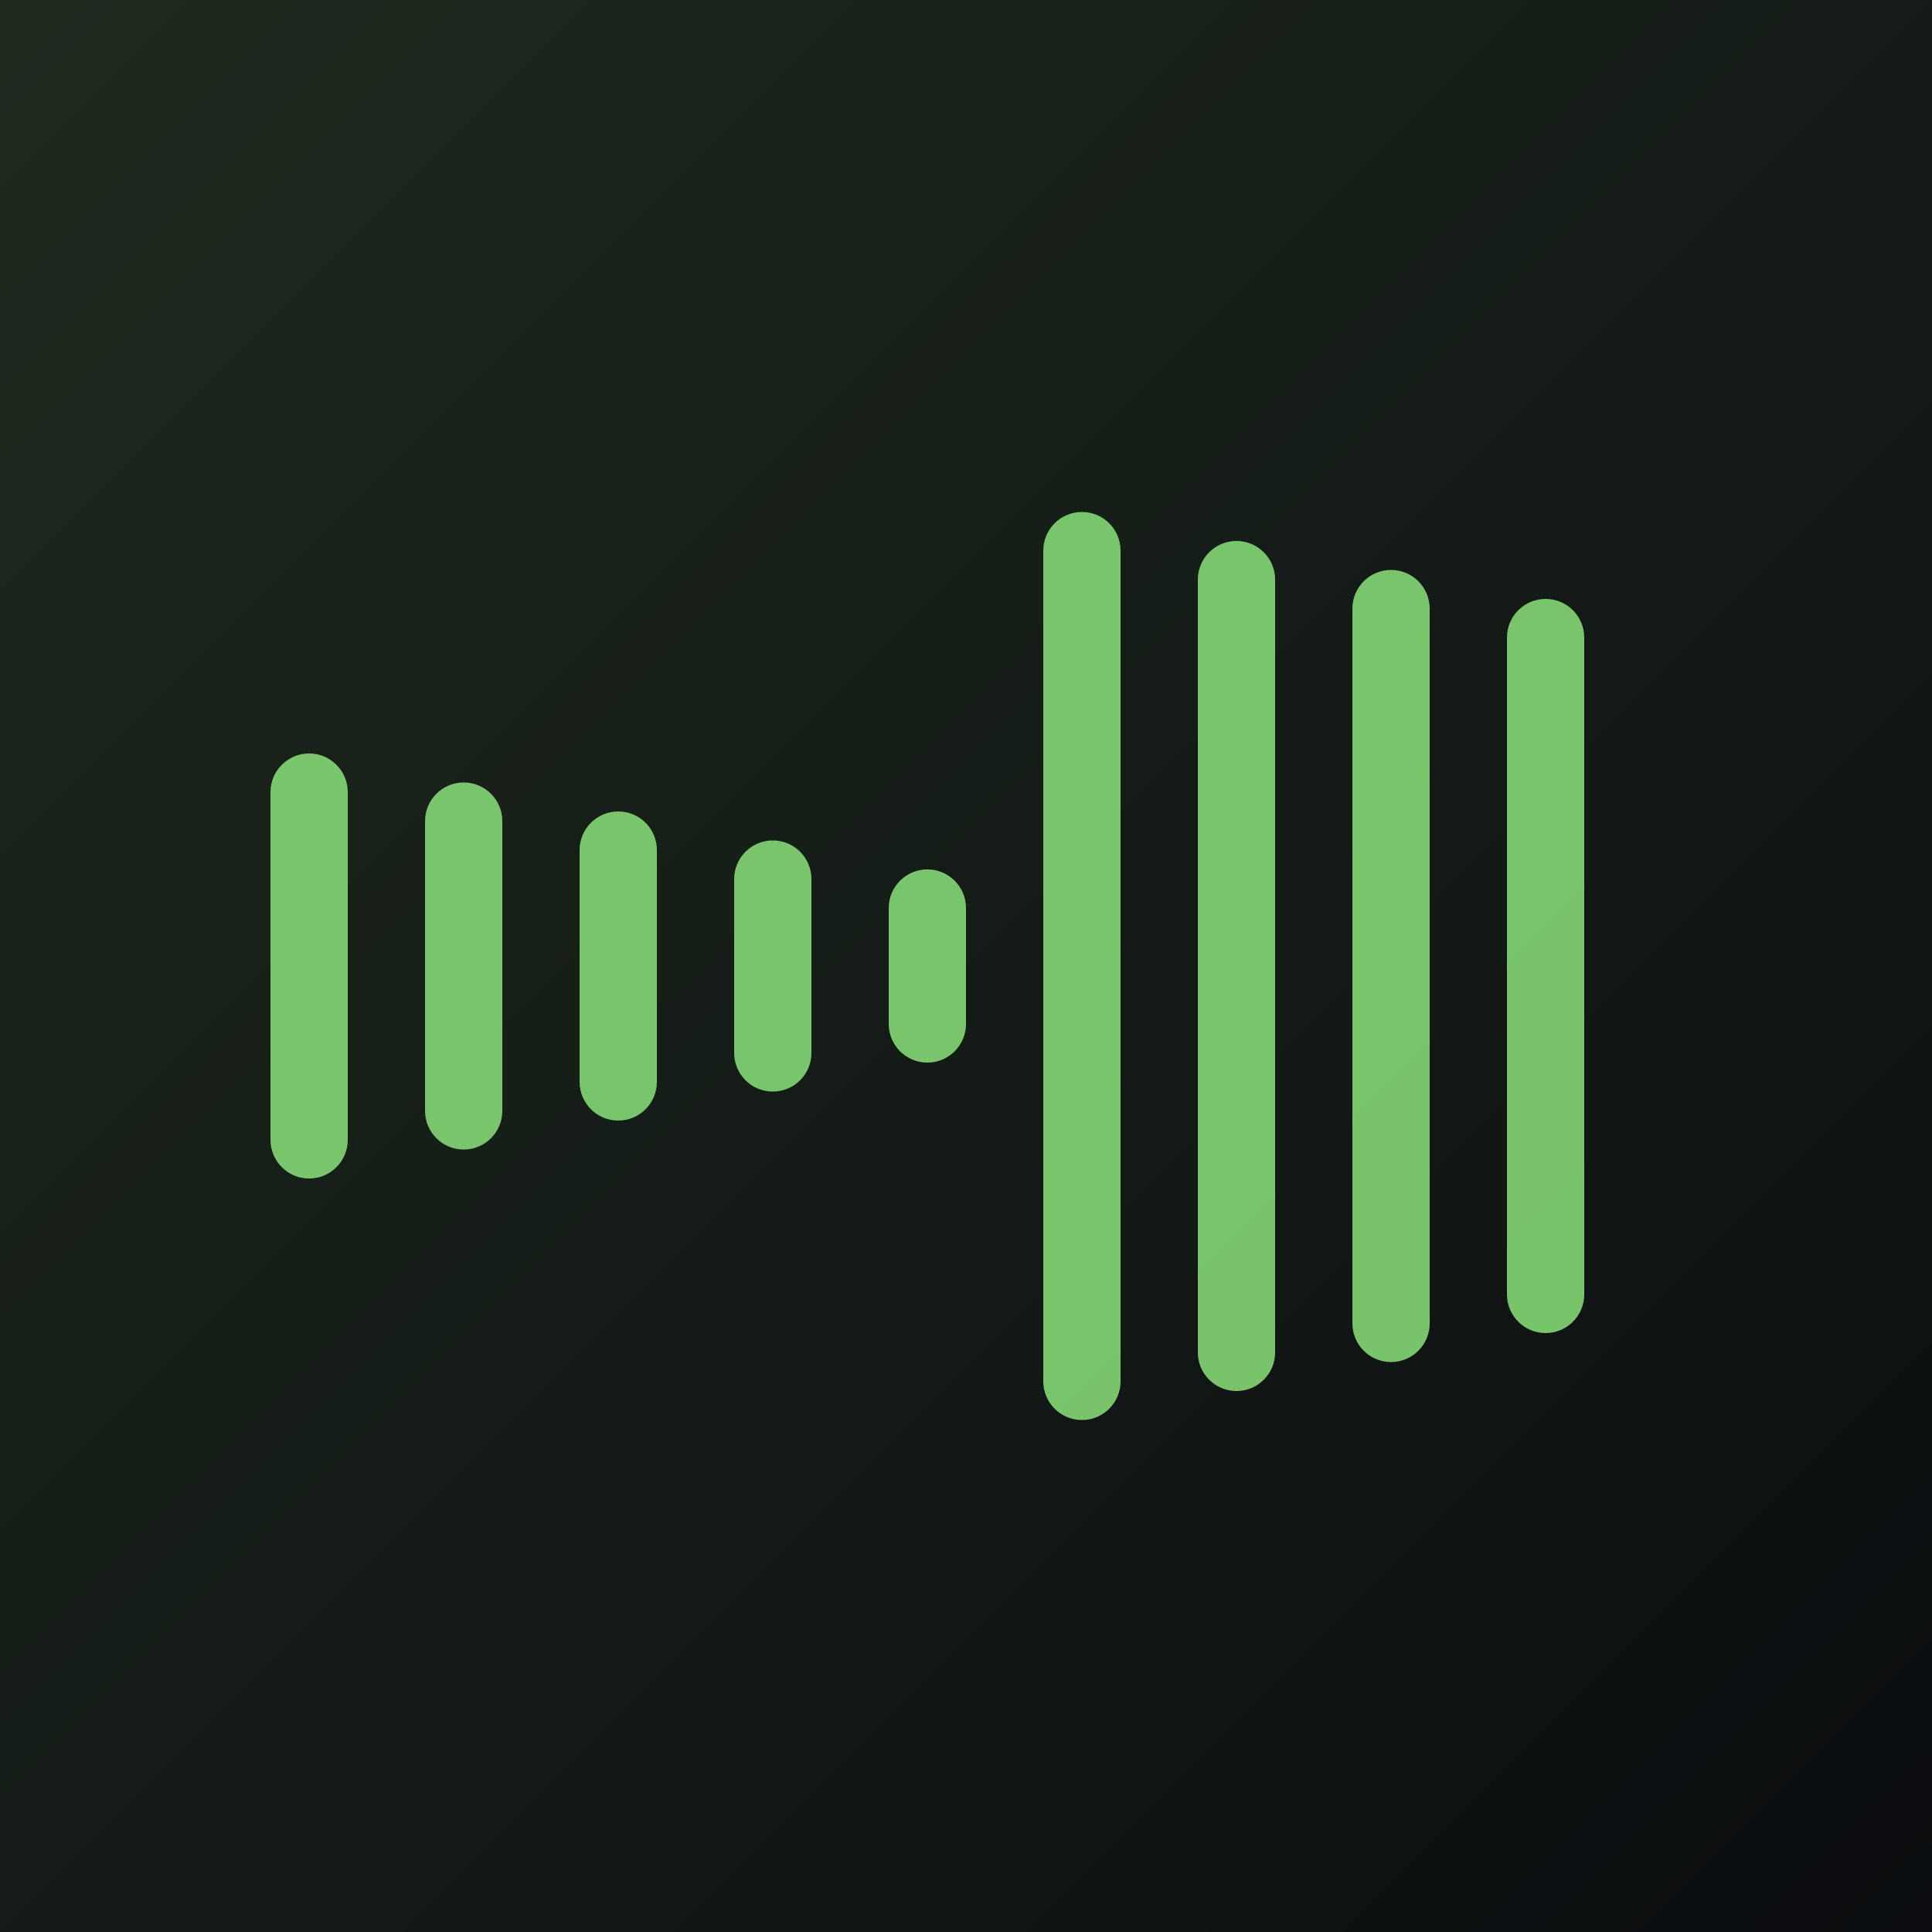
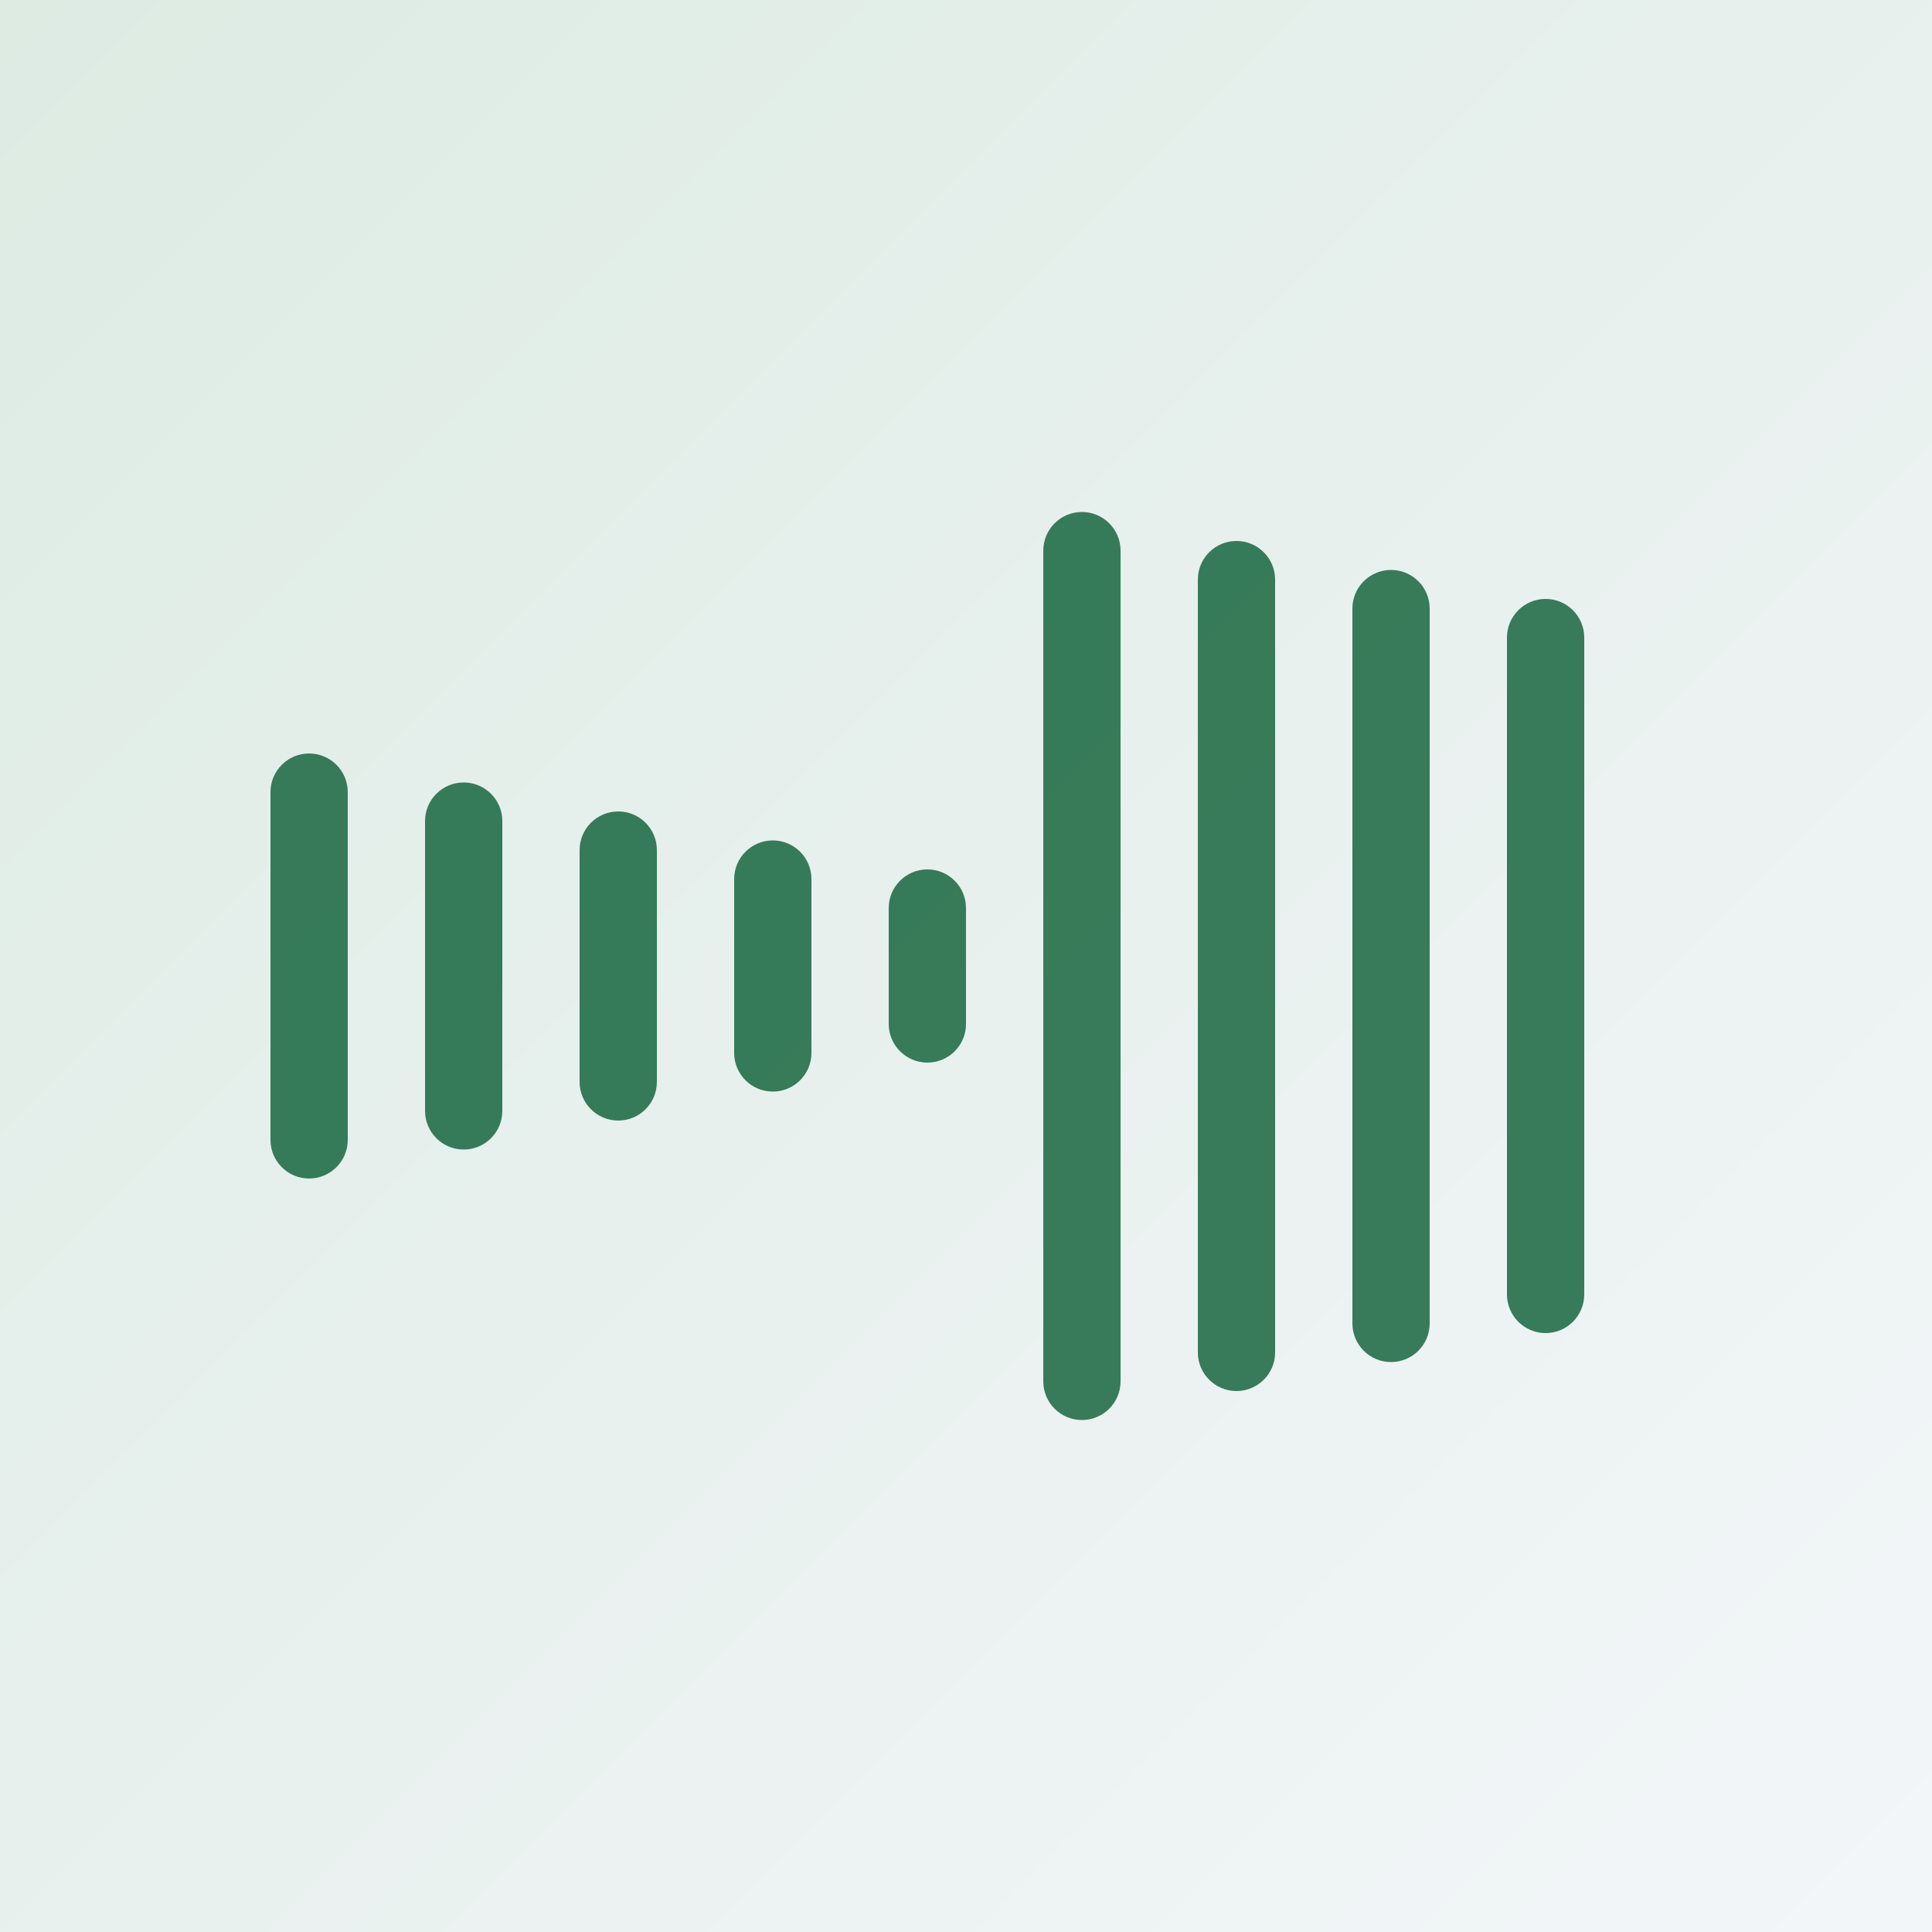
<svg xmlns="http://www.w3.org/2000/svg" viewBox="0 0 100 100">
  <defs>
    <linearGradient id="g" x1="0" y1="0" x2="1" y2="1">
-       <stop offset="0" stop-color="#1E2A1E" />
-       <stop offset="1" stop-color="#0B0D10" />
+       <stop offset="0" stop-color="#DDEBE3" />
+       <stop offset="1" stop-color="#F3F6F9" />
    </linearGradient>
  </defs>
  <rect width="100" height="100" fill="url(#g)" />
-   <rect x="14" y="39" width="4" height="22" rx="2" fill="#8BE37A" opacity="0.85" />
-   <rect x="22" y="40.5" width="4" height="19" rx="2" fill="#8BE37A" opacity="0.85" />
-   <rect x="30" y="42" width="4" height="16" rx="2" fill="#8BE37A" opacity="0.85" />
-   <rect x="38" y="43.5" width="4" height="13" rx="2" fill="#8BE37A" opacity="0.85" />
-   <rect x="46" y="45" width="4" height="10" rx="2" fill="#8BE37A" opacity="0.85" />
-   <rect x="54" y="26.5" width="4" height="47" rx="2" fill="#8BE37A" opacity="0.85" />
-   <rect x="62" y="28" width="4" height="44" rx="2" fill="#8BE37A" opacity="0.85" />
-   <rect x="70" y="29.5" width="4" height="41" rx="2" fill="#8BE37A" opacity="0.85" />
-   <rect x="78" y="31" width="4" height="38" rx="2" fill="#8BE37A" opacity="0.85" />
+   <rect x="14" y="39" width="4" height="22" rx="2" fill="#17663F" opacity="0.85" />
+   <rect x="22" y="40.5" width="4" height="19" rx="2" fill="#17663F" opacity="0.85" />
+   <rect x="30" y="42" width="4" height="16" rx="2" fill="#17663F" opacity="0.85" />
+   <rect x="38" y="43.5" width="4" height="13" rx="2" fill="#17663F" opacity="0.85" />
+   <rect x="46" y="45" width="4" height="10" rx="2" fill="#17663F" opacity="0.85" />
+   <rect x="54" y="26.5" width="4" height="47" rx="2" fill="#17663F" opacity="0.85" />
+   <rect x="62" y="28" width="4" height="44" rx="2" fill="#17663F" opacity="0.85" />
+   <rect x="70" y="29.5" width="4" height="41" rx="2" fill="#17663F" opacity="0.85" />
+   <rect x="78" y="31" width="4" height="38" rx="2" fill="#17663F" opacity="0.85" />
</svg>
